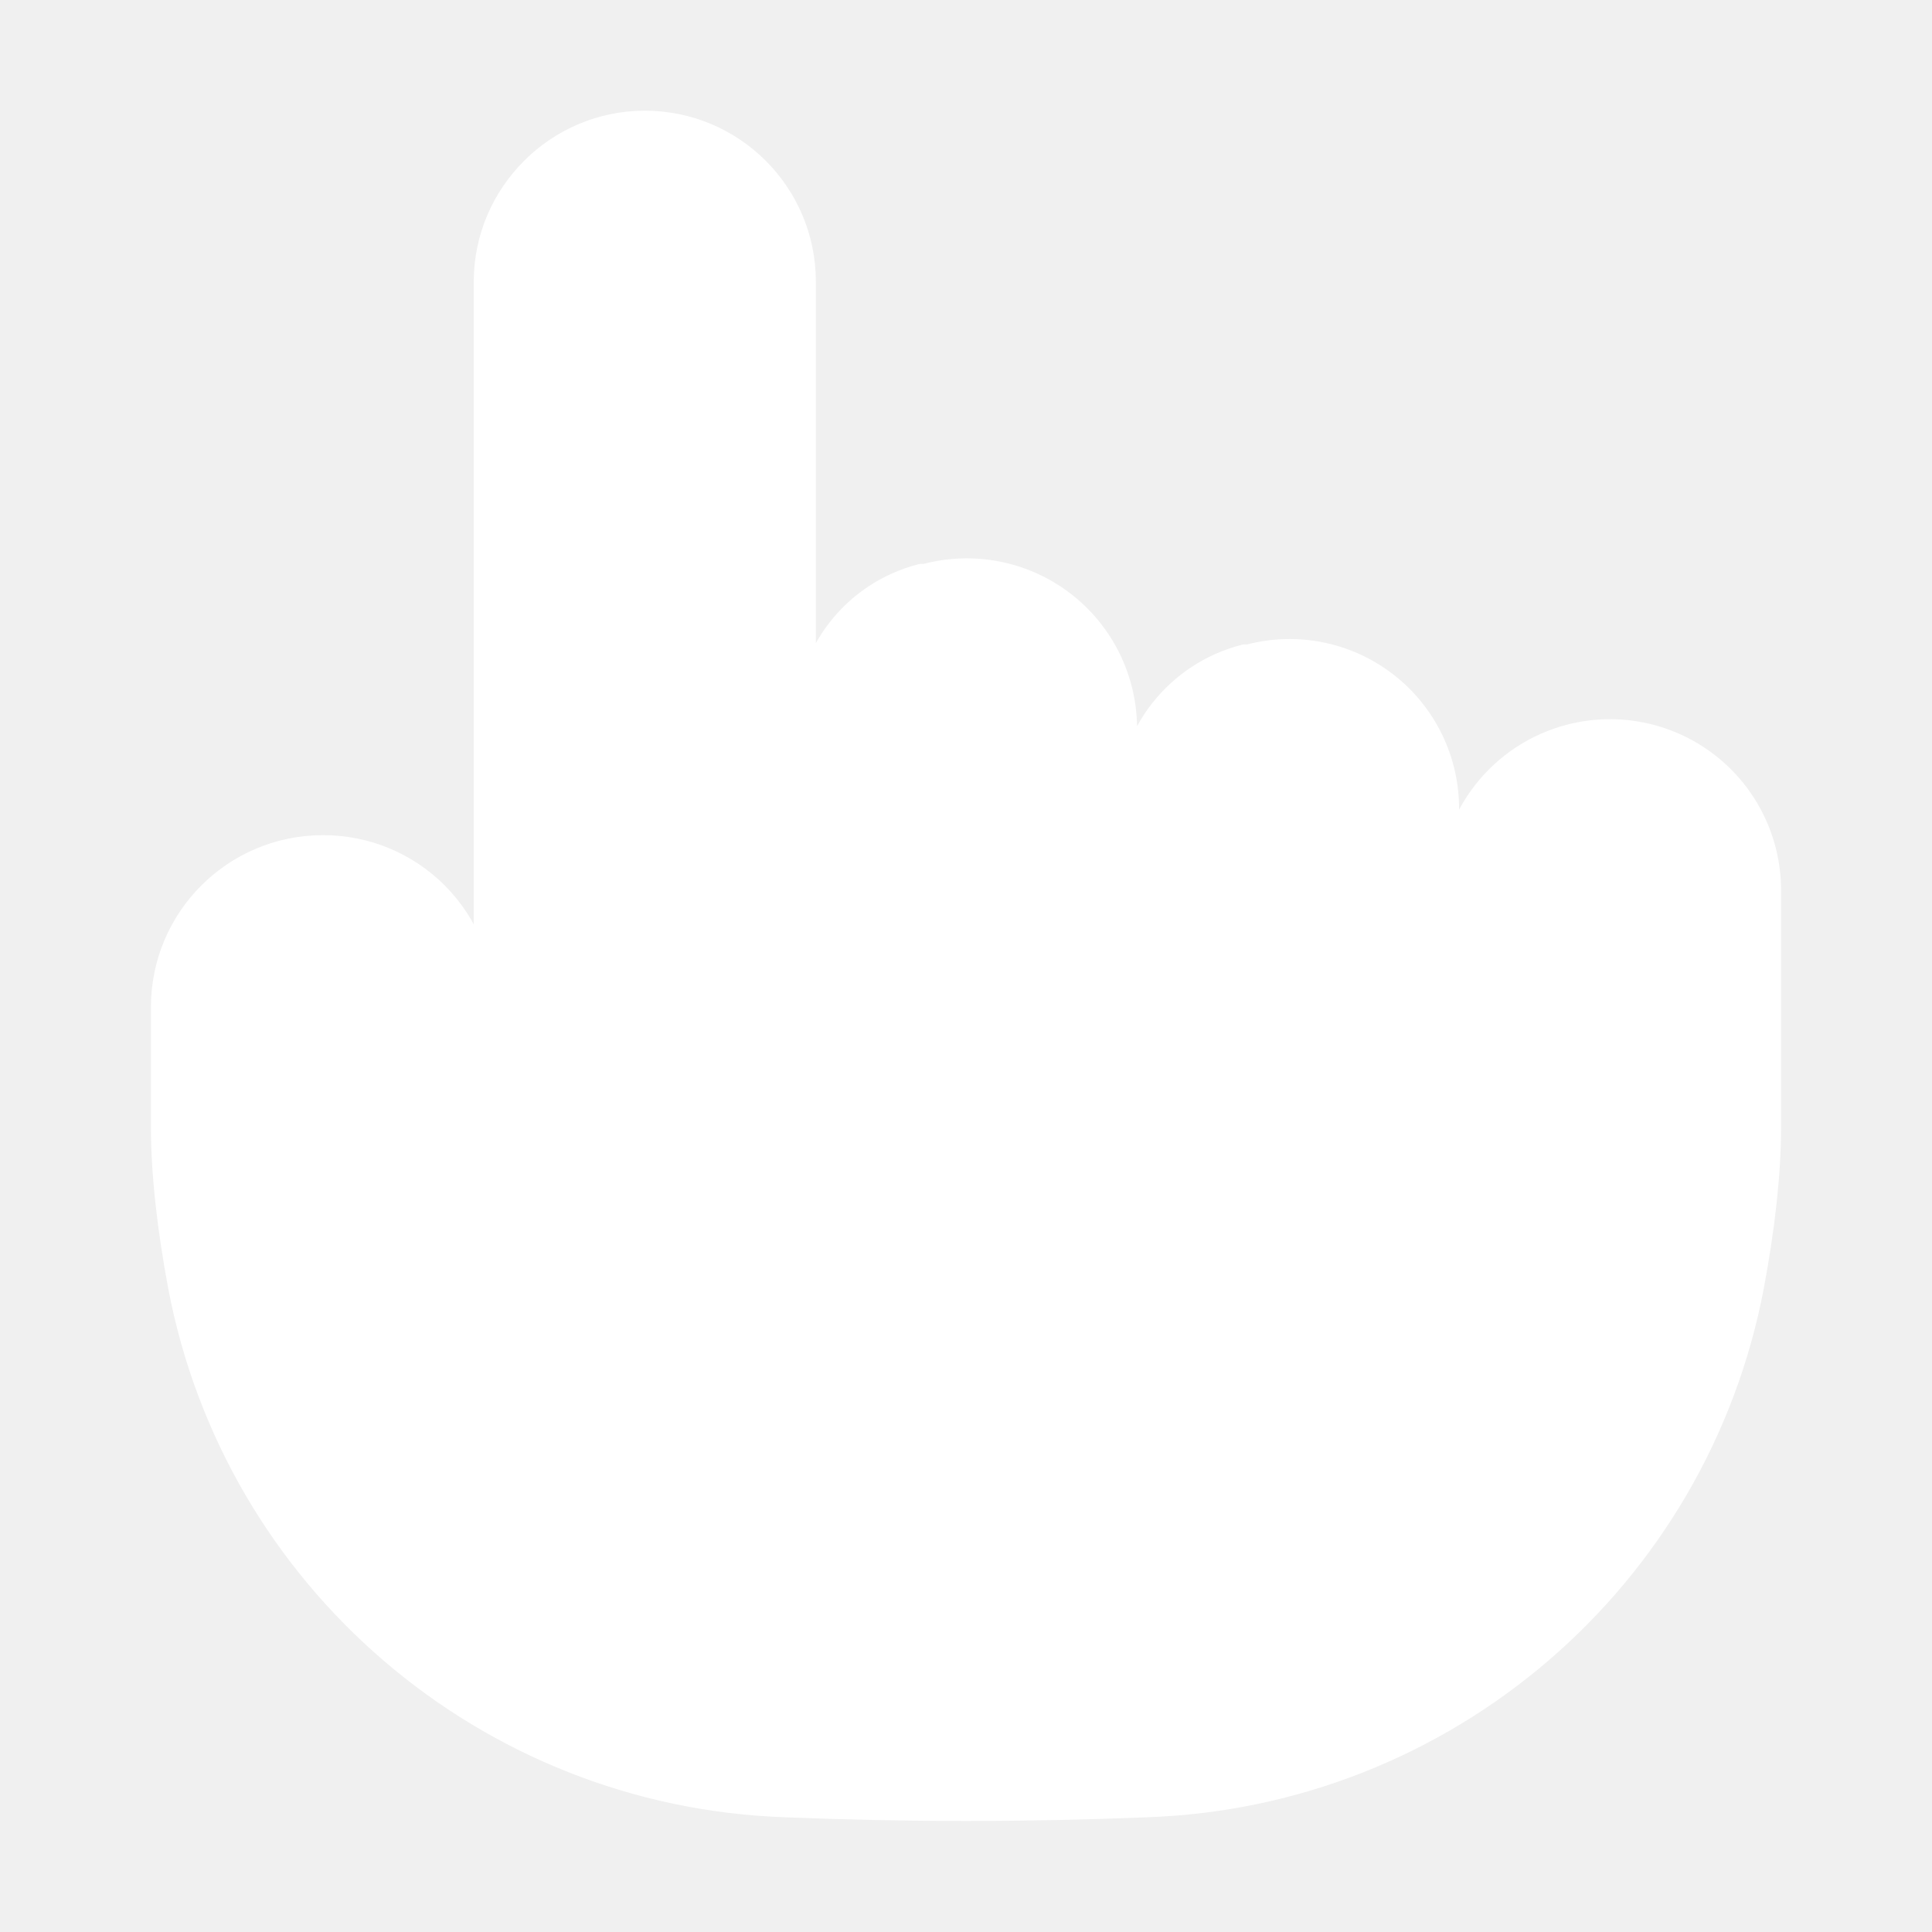
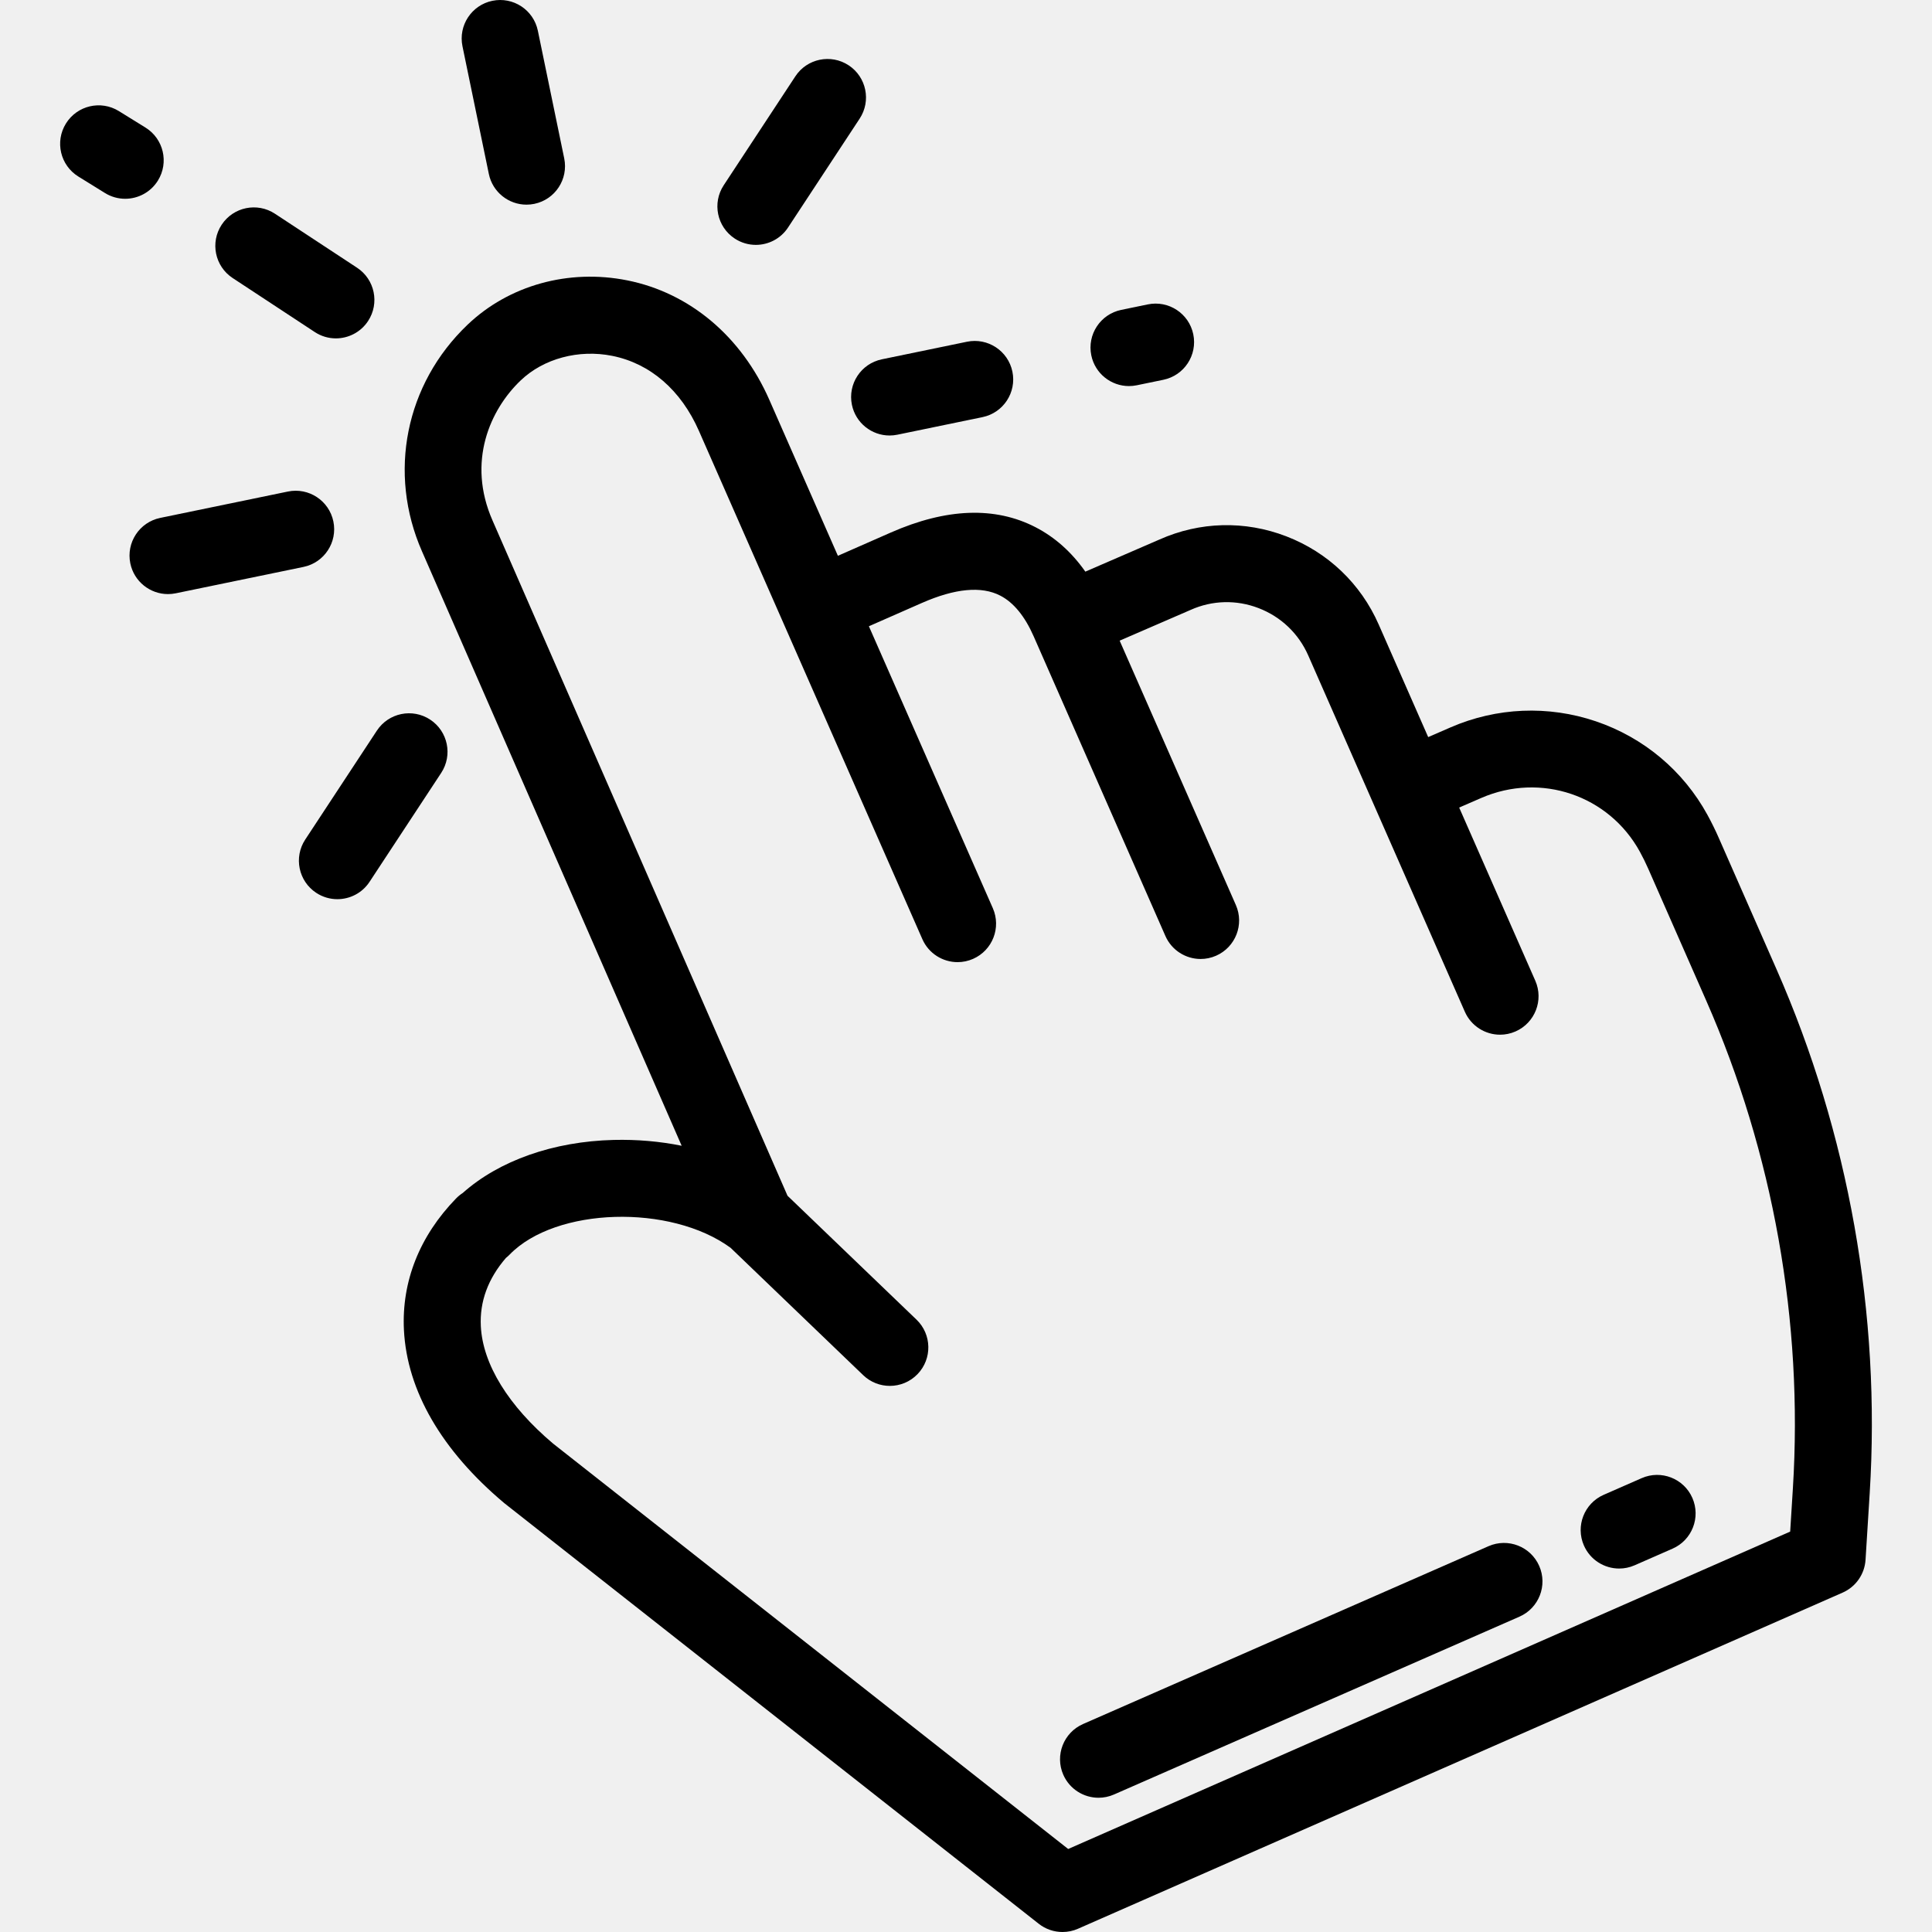
- <svg xmlns="http://www.w3.org/2000/svg" width="24" height="24" viewBox="0 0 24 24">
-   <path fill="#FFFFFF" stroke="#FFFFFF" stroke-width="0.25" stroke-linejoin="round" d="M10 11V8.99c0-.88.59-1.64 1.44-1.86h.05A1.99 1.99 0 0 1 14 9.05V12v-2c0-.88.6-1.65 1.46-1.87h.05A1.98 1.98 0 0 1 18 10.06V13v-1.94a2 2 0 0 1 1.51-1.94h0A2 2 0 0 1 22 11.06V14c0 .6-.08 1.27-.21 1.97a7.96 7.96 0 0 1-7.55 6.48 54.98 54.98 0 0 1-4.48 0 7.96 7.96 0 0 1-7.55-6.48C2.08 15.27 2 14.59 2 14v-1.49c0-1.11.9-2.01 2.01-2.01h0a2 2 0 0 1 2.01 2.03l-.01.97v-10c0-1.1.9-2 2-2h0a2 2 0 0 1 2 2V11Z" />
+ <svg xmlns="http://www.w3.org/2000/svg" fill="#000000" height="800px" width="800px" version="1.1" id="Layer_1" viewBox="0 0 502 502" xml:space="preserve">
+   <g>
+     <g>
+       <g>
+         <path d="M461.63,251.914l-15.038-34.207c-0.89-2.026-1.879-4.035-2.938-5.968c-6.272-11.469-16.565-20.103-28.981-24.313     c-12.377-4.196-25.794-3.636-37.784,1.578l-5.795,2.52l-7.405-16.845c-0.001-0.002-0.002-0.005-0.003-0.007l-5.456-12.41     c-4.662-10.604-13.188-18.74-24.007-22.907c-10.766-4.146-22.478-3.845-32.987,0.846l-19.228,8.33     c-3.557-5.06-7.877-8.921-12.914-11.528c-10.521-5.445-23.178-4.987-37.621,1.363l-13.759,6.048l-17.81-40.514     c-7.25-16.493-20.706-27.81-36.916-31.05c-15.239-3.046-30.755,1.265-41.51,11.53c-16.139,15.402-20.776,38.528-11.822,58.895     l67.466,154.435c-5.649-1.143-11.602-1.666-17.643-1.519c-15.691,0.387-29.8,5.377-39.247,13.79     c-0.62,0.402-1.203,0.878-1.737,1.428c-9.494,9.777-14.174,21.604-13.537,34.201c0.797,15.743,9.79,31.268,26.006,44.898     c0.082,0.069,0.165,0.137,0.25,0.203l138.681,109.147c1.794,1.413,3.979,2.142,6.186,2.142c1.362,0,2.732-0.278,4.023-0.846     l198.672-87.337c3.425-1.505,5.723-4.797,5.956-8.531l1.081-17.312C488.713,341.548,480.351,294.499,461.63,251.914z      M465.853,386.728l-0.702,11.231L277.55,480.431L143.715,375.097c-11.612-9.796-18.28-20.623-18.78-30.498     c-0.324-6.402,1.87-12.364,6.526-17.748c0.336-0.267,0.658-0.558,0.964-0.873c11.971-12.329,41.824-13.181,57.414-1.748     l34.447,33.084c1.939,1.862,4.434,2.788,6.926,2.788c2.627,0,5.25-1.029,7.214-3.073c3.826-3.983,3.698-10.314-0.285-14.14     l-33.516-32.191l-76.648-175.452c-6.717-15.28-0.627-28.821,7.313-36.398c5.953-5.682,15.066-8.129,23.782-6.386     c9.87,1.973,17.87,8.893,22.527,19.486l58.06,132.072c1.647,3.747,5.313,5.978,9.16,5.978c1.344,0,2.71-0.272,4.019-0.848     c5.056-2.223,7.353-8.123,5.13-13.179l-32.201-73.249l13.76-6.049c8.636-3.795,15.493-4.438,20.379-1.909     c3.458,1.79,6.373,5.338,8.663,10.546l34.24,77.888c1.647,3.747,5.313,5.978,9.16,5.978c1.344,0,2.71-0.272,4.019-0.848     c5.056-2.223,7.353-8.123,5.13-13.179l-30.194-68.685l18.32-7.937c0.039-0.017,0.077-0.033,0.115-0.051     c5.625-2.521,11.904-2.685,17.681-0.46c5.809,2.237,10.385,6.602,12.886,12.292l40.687,92.565     c1.647,3.747,5.313,5.978,9.16,5.978c1.344,0,2.71-0.272,4.019-0.848c5.056-2.222,7.353-8.123,5.13-13.179l-19.779-44.992     l5.722-2.488c15.467-6.727,33.2-0.713,41.244,13.994c0.783,1.431,1.514,2.916,2.173,4.416l15.039,34.208     C460.762,299.638,468.554,343.473,465.853,386.728z" />
+         <path d="M426.561,384.075l-9.865,4.327c-5.058,2.218-7.359,8.116-5.141,13.174c1.645,3.751,5.313,5.986,9.163,5.986     c1.341,0,2.705-0.271,4.011-0.845l9.865-4.327c5.058-2.218,7.359-8.116,5.141-13.174     C437.518,384.158,431.62,381.856,426.561,384.075z" />
+         <path d="M386.77,401.751l-105.353,46.208c-5.058,2.218-7.359,8.116-5.141,13.174c1.645,3.751,5.313,5.986,9.163,5.986     c1.341,0,2.705-0.271,4.011-0.844l105.353-46.209c5.058-2.218,7.359-8.116,5.141-13.174     C397.727,401.835,391.83,399.533,386.77,401.751z" />
+         <path d="M127.017,45.197c0.976,4.727,5.139,7.98,9.783,7.98c0.67,0,1.351-0.068,2.032-0.208     c5.409-1.117,8.888-6.407,7.771-11.816l-6.85-33.174c-1.116-5.408-6.408-8.885-11.815-7.771     c-5.409,1.116-8.888,6.406-7.771,11.815L127.017,45.197z" />
+         <path d="M41.035,46.913c2.909-4.696,1.459-10.859-3.236-13.767l-6.907-4.277c-4.696-2.909-10.859-1.46-13.767,3.236     c-2.909,4.696-1.459,10.859,3.236,13.767l6.907,4.277c1.64,1.016,3.459,1.5,5.256,1.5C35.871,51.649,39.143,49.968,41.035,46.913     z" />
+         <path d="M60.454,72.245l21.332,14.031c1.694,1.114,3.6,1.646,5.486,1.646c3.253,0,6.443-1.585,8.365-4.506     c3.035-4.614,1.754-10.815-2.86-13.85L71.444,55.535c-4.615-3.035-10.815-1.754-13.85,2.86     C54.559,63.009,55.84,69.21,60.454,72.245z" />
+         <path d="M86.622,135.491c-1.117-5.408-6.405-8.886-11.816-7.771l-33.174,6.85c-5.409,1.116-8.888,6.406-7.771,11.815     c0.976,4.727,5.139,7.98,9.783,7.98c0.67,0,1.351-0.068,2.033-0.208l33.174-6.85C84.26,146.19,87.739,140.9,86.622,135.491z" />
+         <path d="M111.775,186.982c-4.615-3.036-10.816-1.754-13.85,2.86l-18.614,28.301c-3.035,4.614-1.754,10.815,2.86,13.85     c1.694,1.114,3.6,1.646,5.486,1.646c3.253,0,6.443-1.585,8.364-4.506l18.614-28.301     C117.67,196.218,116.389,190.017,111.775,186.982z" />
+         <path d="M221.355,105.18c0.976,4.726,5.139,7.979,9.783,7.979c0.67,0,1.35-0.068,2.033-0.208l22.116-4.567     c5.409-1.117,8.888-6.407,7.771-11.816c-1.117-5.409-6.406-8.888-11.816-7.771l-22.116,4.567     C223.717,94.481,220.238,99.771,221.355,105.18z" />
+         <path d="M293.34,100.315c0.67,0,1.351-0.068,2.033-0.208l6.912-1.427c5.409-1.117,8.888-6.407,7.771-11.816     c-1.117-5.408-6.404-8.887-11.816-7.771l-6.912,1.427c-5.409,1.117-8.888,6.407-7.771,11.816     C284.533,97.062,288.696,100.315,293.34,100.315z" />
+         <path d="M190.907,61.982c1.694,1.114,3.6,1.646,5.486,1.646c3.253,0,6.444-1.585,8.364-4.506l18.614-28.301     c3.035-4.614,1.754-10.815-2.86-13.85c-4.615-3.036-10.816-1.754-13.85,2.86l-18.614,28.301     C185.012,52.746,186.293,58.947,190.907,61.982z" />
+       </g>
+     </g>
+   </g>
</svg>
